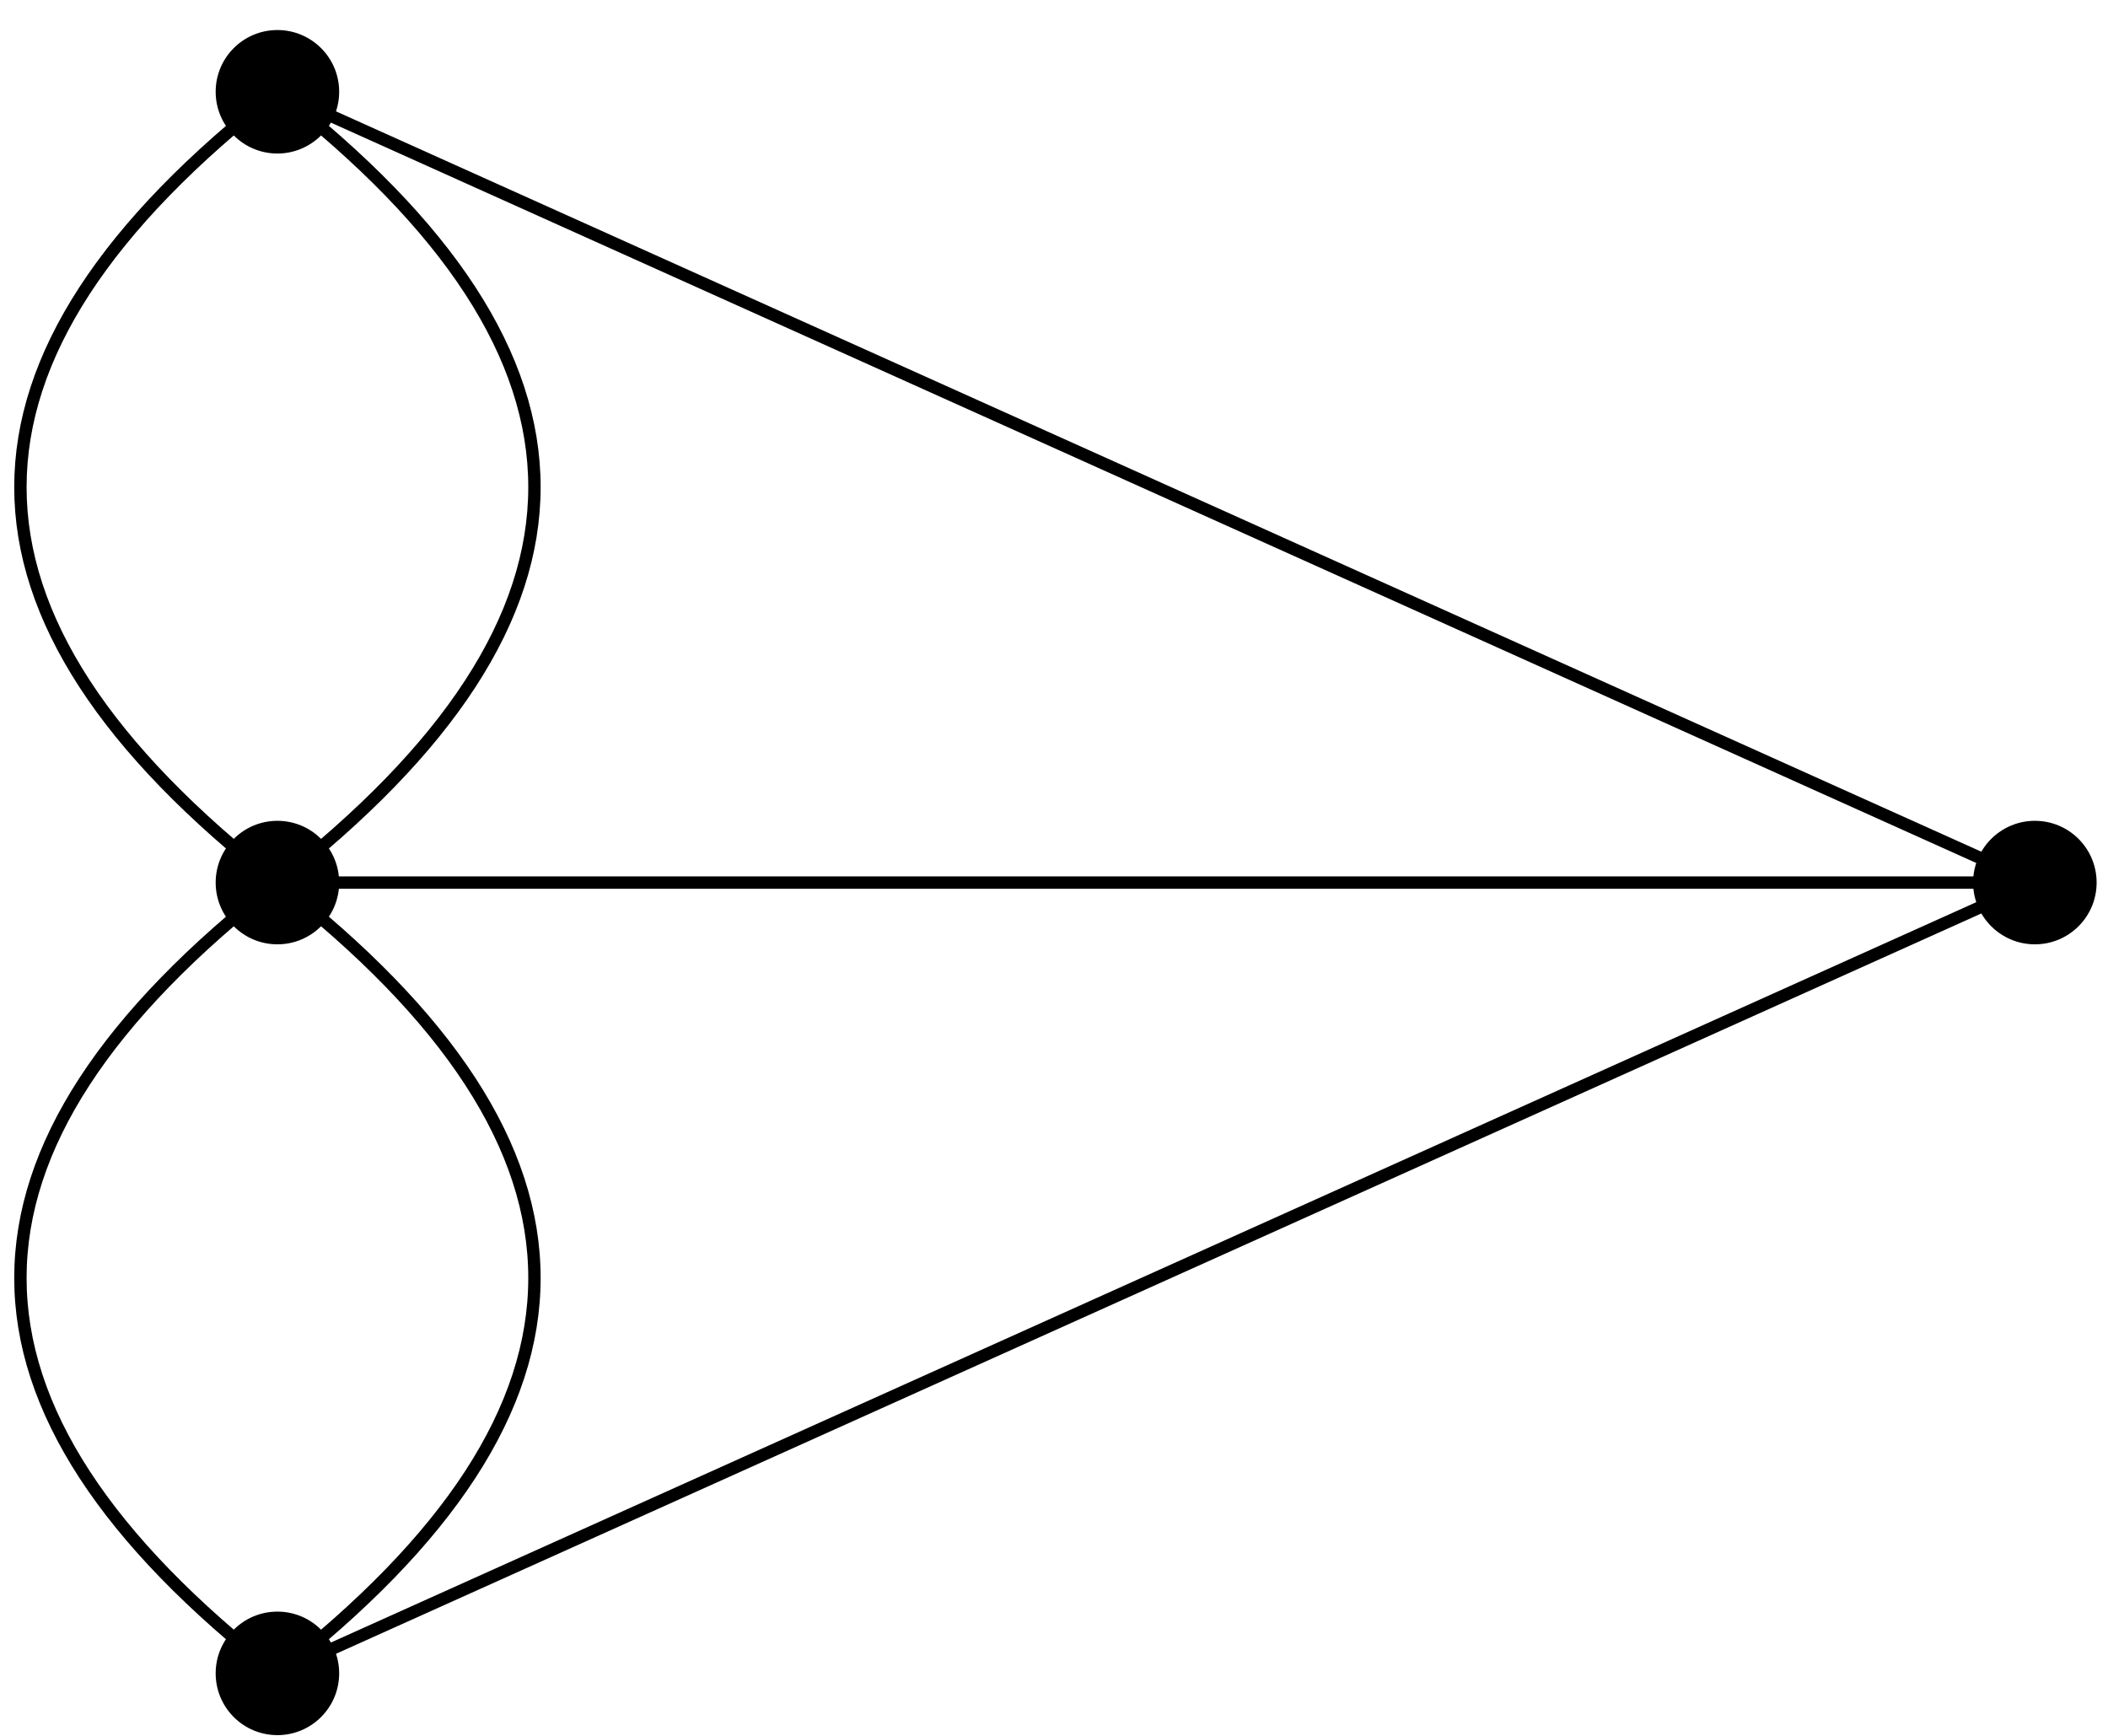
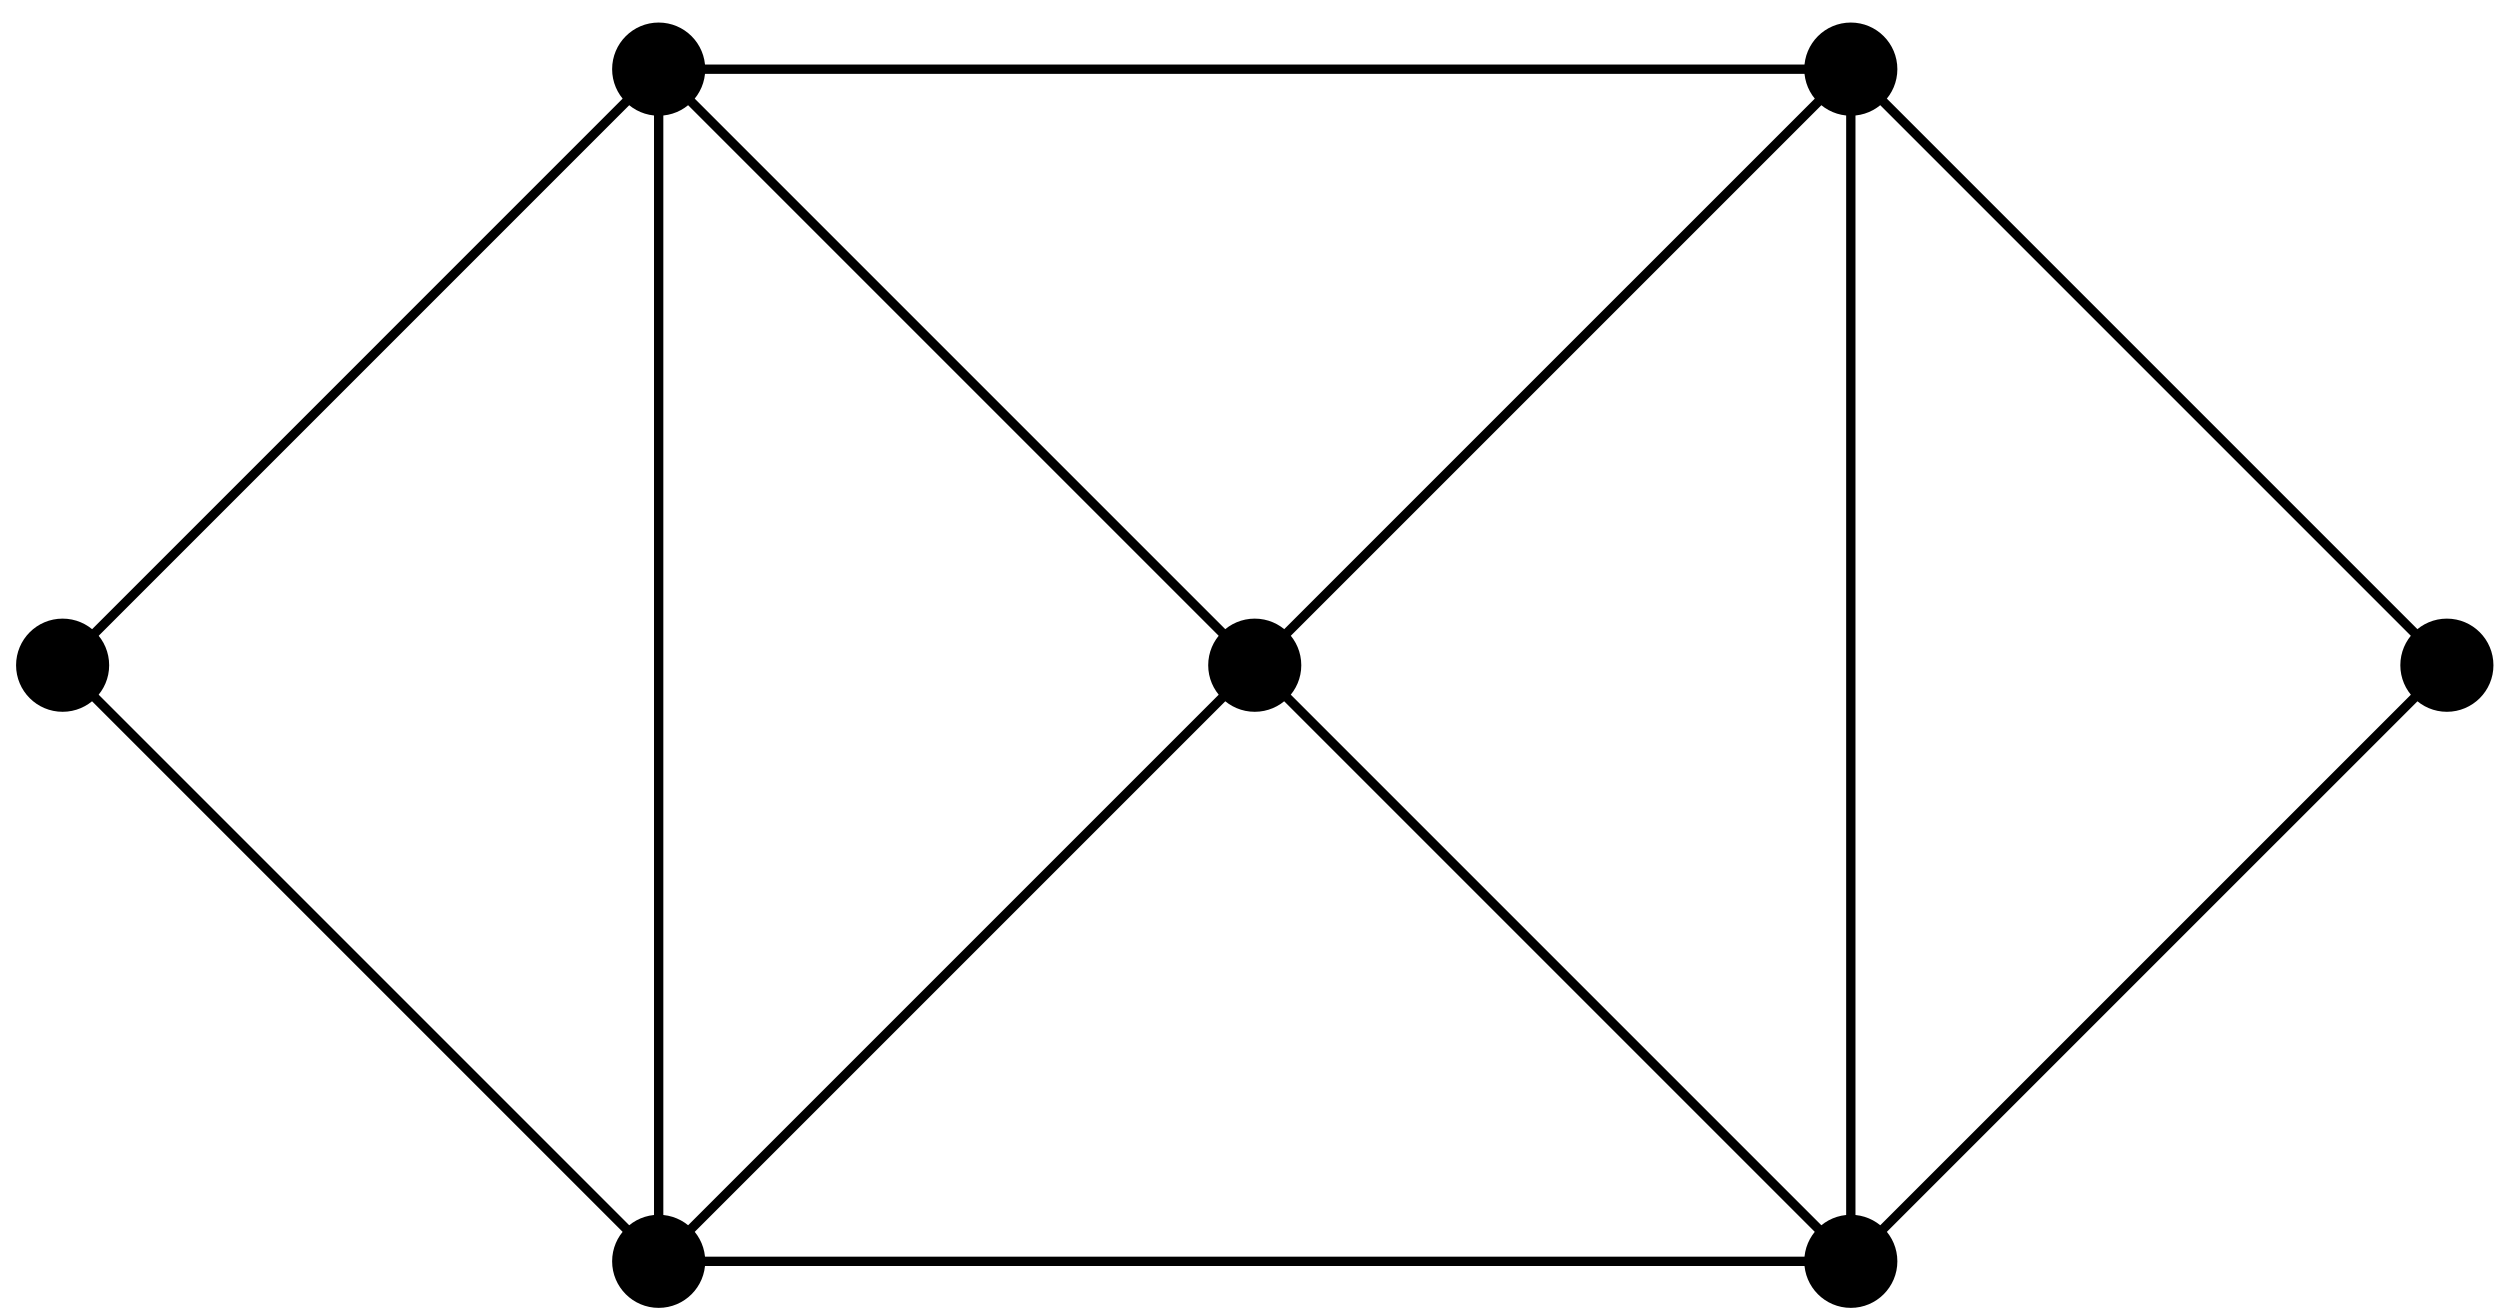
- <svg xmlns="http://www.w3.org/2000/svg" width="68pt" height="56pt" viewBox="0 0 68 56" version="1.1">
+ <svg xmlns="http://www.w3.org/2000/svg" width="107pt" height="56pt" viewBox="0 0 107 56" version="1.1">
  <g id="surface1">
-     <path style="fill:none;stroke-width:0.399;stroke-linecap:butt;stroke-linejoin:miter;stroke:rgb(0%,0%,0%);stroke-opacity:1;stroke-miterlimit:10;" d="M -28.346 -25.512 C -39.4 -16.895 -39.4 -8.618 -28.346 -0.001 C -39.4 8.617 -39.4 16.898 -28.346 25.511 C -17.291 16.898 -17.291 8.617 -28.346 -0.001 C -17.291 -8.618 -17.291 -16.895 -28.346 -25.512 " transform="matrix(1,0,0,-1,37.295,28.472)" />
-     <path style=" stroke:none;fill-rule:nonzero;fill:rgb(0%,0%,0%);fill-opacity:1;" d="M 10.941 53.984 C 10.941 52.883 10.047 51.992 8.949 51.992 C 7.848 51.992 6.957 52.883 6.957 53.984 C 6.957 55.086 7.848 55.977 8.949 55.977 C 10.047 55.977 10.941 55.086 10.941 53.984 Z M 10.941 53.984 " />
-     <path style=" stroke:none;fill-rule:nonzero;fill:rgb(0%,0%,0%);fill-opacity:1;" d="M 10.941 28.473 C 10.941 27.371 10.047 26.48 8.949 26.48 C 7.848 26.48 6.957 27.371 6.957 28.473 C 6.957 29.574 7.848 30.465 8.949 30.465 C 10.047 30.465 10.941 29.574 10.941 28.473 Z M 10.941 28.473 " />
-     <path style=" stroke:none;fill-rule:nonzero;fill:rgb(0%,0%,0%);fill-opacity:1;" d="M 10.941 2.961 C 10.941 1.859 10.047 0.969 8.949 0.969 C 7.848 0.969 6.957 1.859 6.957 2.961 C 6.957 4.059 7.848 4.953 8.949 4.953 C 10.047 4.953 10.941 4.059 10.941 2.961 Z M 10.941 2.961 " />
-     <path style="fill:none;stroke-width:0.399;stroke-linecap:butt;stroke-linejoin:miter;stroke:rgb(0%,0%,0%);stroke-opacity:1;stroke-miterlimit:10;" d="M 28.346 -0.001 L -28.346 25.511 M -28.346 -0.001 L 28.346 -0.001 L -28.346 -25.512 " transform="matrix(1,0,0,-1,37.295,28.472)" />
-     <path style=" stroke:none;fill-rule:nonzero;fill:rgb(0%,0%,0%);fill-opacity:1;" d="M 67.633 28.473 C 67.633 27.371 66.742 26.48 65.641 26.48 C 64.543 26.48 63.648 27.371 63.648 28.473 C 63.648 29.574 64.543 30.465 65.641 30.465 C 66.742 30.465 67.633 29.574 67.633 28.473 Z M 67.633 28.473 " />
+     <path style="fill:none;stroke-width:0.399;stroke-linecap:butt;stroke-linejoin:miter;stroke:rgb(0%,0%,0%);stroke-opacity:1;stroke-miterlimit:10;" d="M -25.512 -0.001 L 25.512 -0.001 L 25.512 51.022 L -25.512 51.022 L -25.512 -0.001 L 25.512 51.022 M -25.512 51.022 L 25.512 -0.001 " transform="matrix(1,0,0,-1,53.703,53.983)" />
+     <path style=" stroke:none;fill-rule:nonzero;fill:rgb(0%,0%,0%);fill-opacity:1;" d="M 30.184 53.984 C 30.184 52.883 29.293 51.992 28.191 51.992 C 27.09 51.992 26.199 52.883 26.199 53.984 C 26.199 55.082 27.09 55.977 28.191 55.977 C 29.293 55.977 30.184 55.082 30.184 53.984 Z M 30.184 53.984 " />
+     <path style=" stroke:none;fill-rule:nonzero;fill:rgb(0%,0%,0%);fill-opacity:1;" d="M 81.207 53.984 C 81.207 52.883 80.316 51.992 79.215 51.992 C 78.113 51.992 77.223 52.883 77.223 53.984 C 77.223 55.082 78.113 55.977 79.215 55.977 C 80.316 55.977 81.207 55.082 81.207 53.984 Z M 81.207 53.984 " />
+     <path style=" stroke:none;fill-rule:nonzero;fill:rgb(0%,0%,0%);fill-opacity:1;" d="M 81.207 2.961 C 81.207 1.859 80.316 0.965 79.215 0.965 C 78.113 0.965 77.223 1.859 77.223 2.961 C 77.223 4.059 78.113 4.953 79.215 4.953 C 80.316 4.953 81.207 4.059 81.207 2.961 Z M 81.207 2.961 " />
+     <path style=" stroke:none;fill-rule:nonzero;fill:rgb(0%,0%,0%);fill-opacity:1;" d="M 30.184 2.961 C 30.184 1.859 29.293 0.965 28.191 0.965 C 27.09 0.965 26.199 1.859 26.199 2.961 C 26.199 4.059 27.09 4.953 28.191 4.953 C 29.293 4.953 30.184 4.059 30.184 2.961 Z M 30.184 2.961 " />
+     <path style=" stroke:none;fill-rule:nonzero;fill:rgb(0%,0%,0%);fill-opacity:1;" d="M 55.695 28.473 C 55.695 27.371 54.805 26.477 53.703 26.477 C 52.602 26.477 51.711 27.371 51.711 28.473 C 51.711 29.57 52.602 30.465 53.703 30.465 C 54.805 30.465 55.695 29.57 55.695 28.473 Z M 55.695 28.473 " />
+     <path style="fill:none;stroke-width:0.399;stroke-linecap:butt;stroke-linejoin:miter;stroke:rgb(0%,0%,0%);stroke-opacity:1;stroke-miterlimit:10;" d="M -25.512 -0.001 L -51.023 25.51 L -25.512 51.022 M 25.512 51.022 L 51.024 25.51 L 25.512 -0.001 " transform="matrix(1,0,0,-1,53.703,53.983)" />
+     <path style=" stroke:none;fill-rule:nonzero;fill:rgb(0%,0%,0%);fill-opacity:1;" d="M 4.672 28.473 C 4.672 27.371 3.781 26.477 2.68 26.477 C 1.578 26.477 0.688 27.371 0.688 28.473 C 0.688 29.57 1.578 30.465 2.68 30.465 C 3.781 30.465 4.672 29.57 4.672 28.473 Z M 4.672 28.473 " />
+     <path style=" stroke:none;fill-rule:nonzero;fill:rgb(0%,0%,0%);fill-opacity:1;" d="M 106.719 28.473 C 106.719 27.371 105.828 26.477 104.727 26.477 C 103.625 26.477 102.734 27.371 102.734 28.473 C 102.734 29.57 103.625 30.465 104.727 30.465 C 105.828 30.465 106.719 29.57 106.719 28.473 Z M 106.719 28.473 " />
  </g>
</svg>
